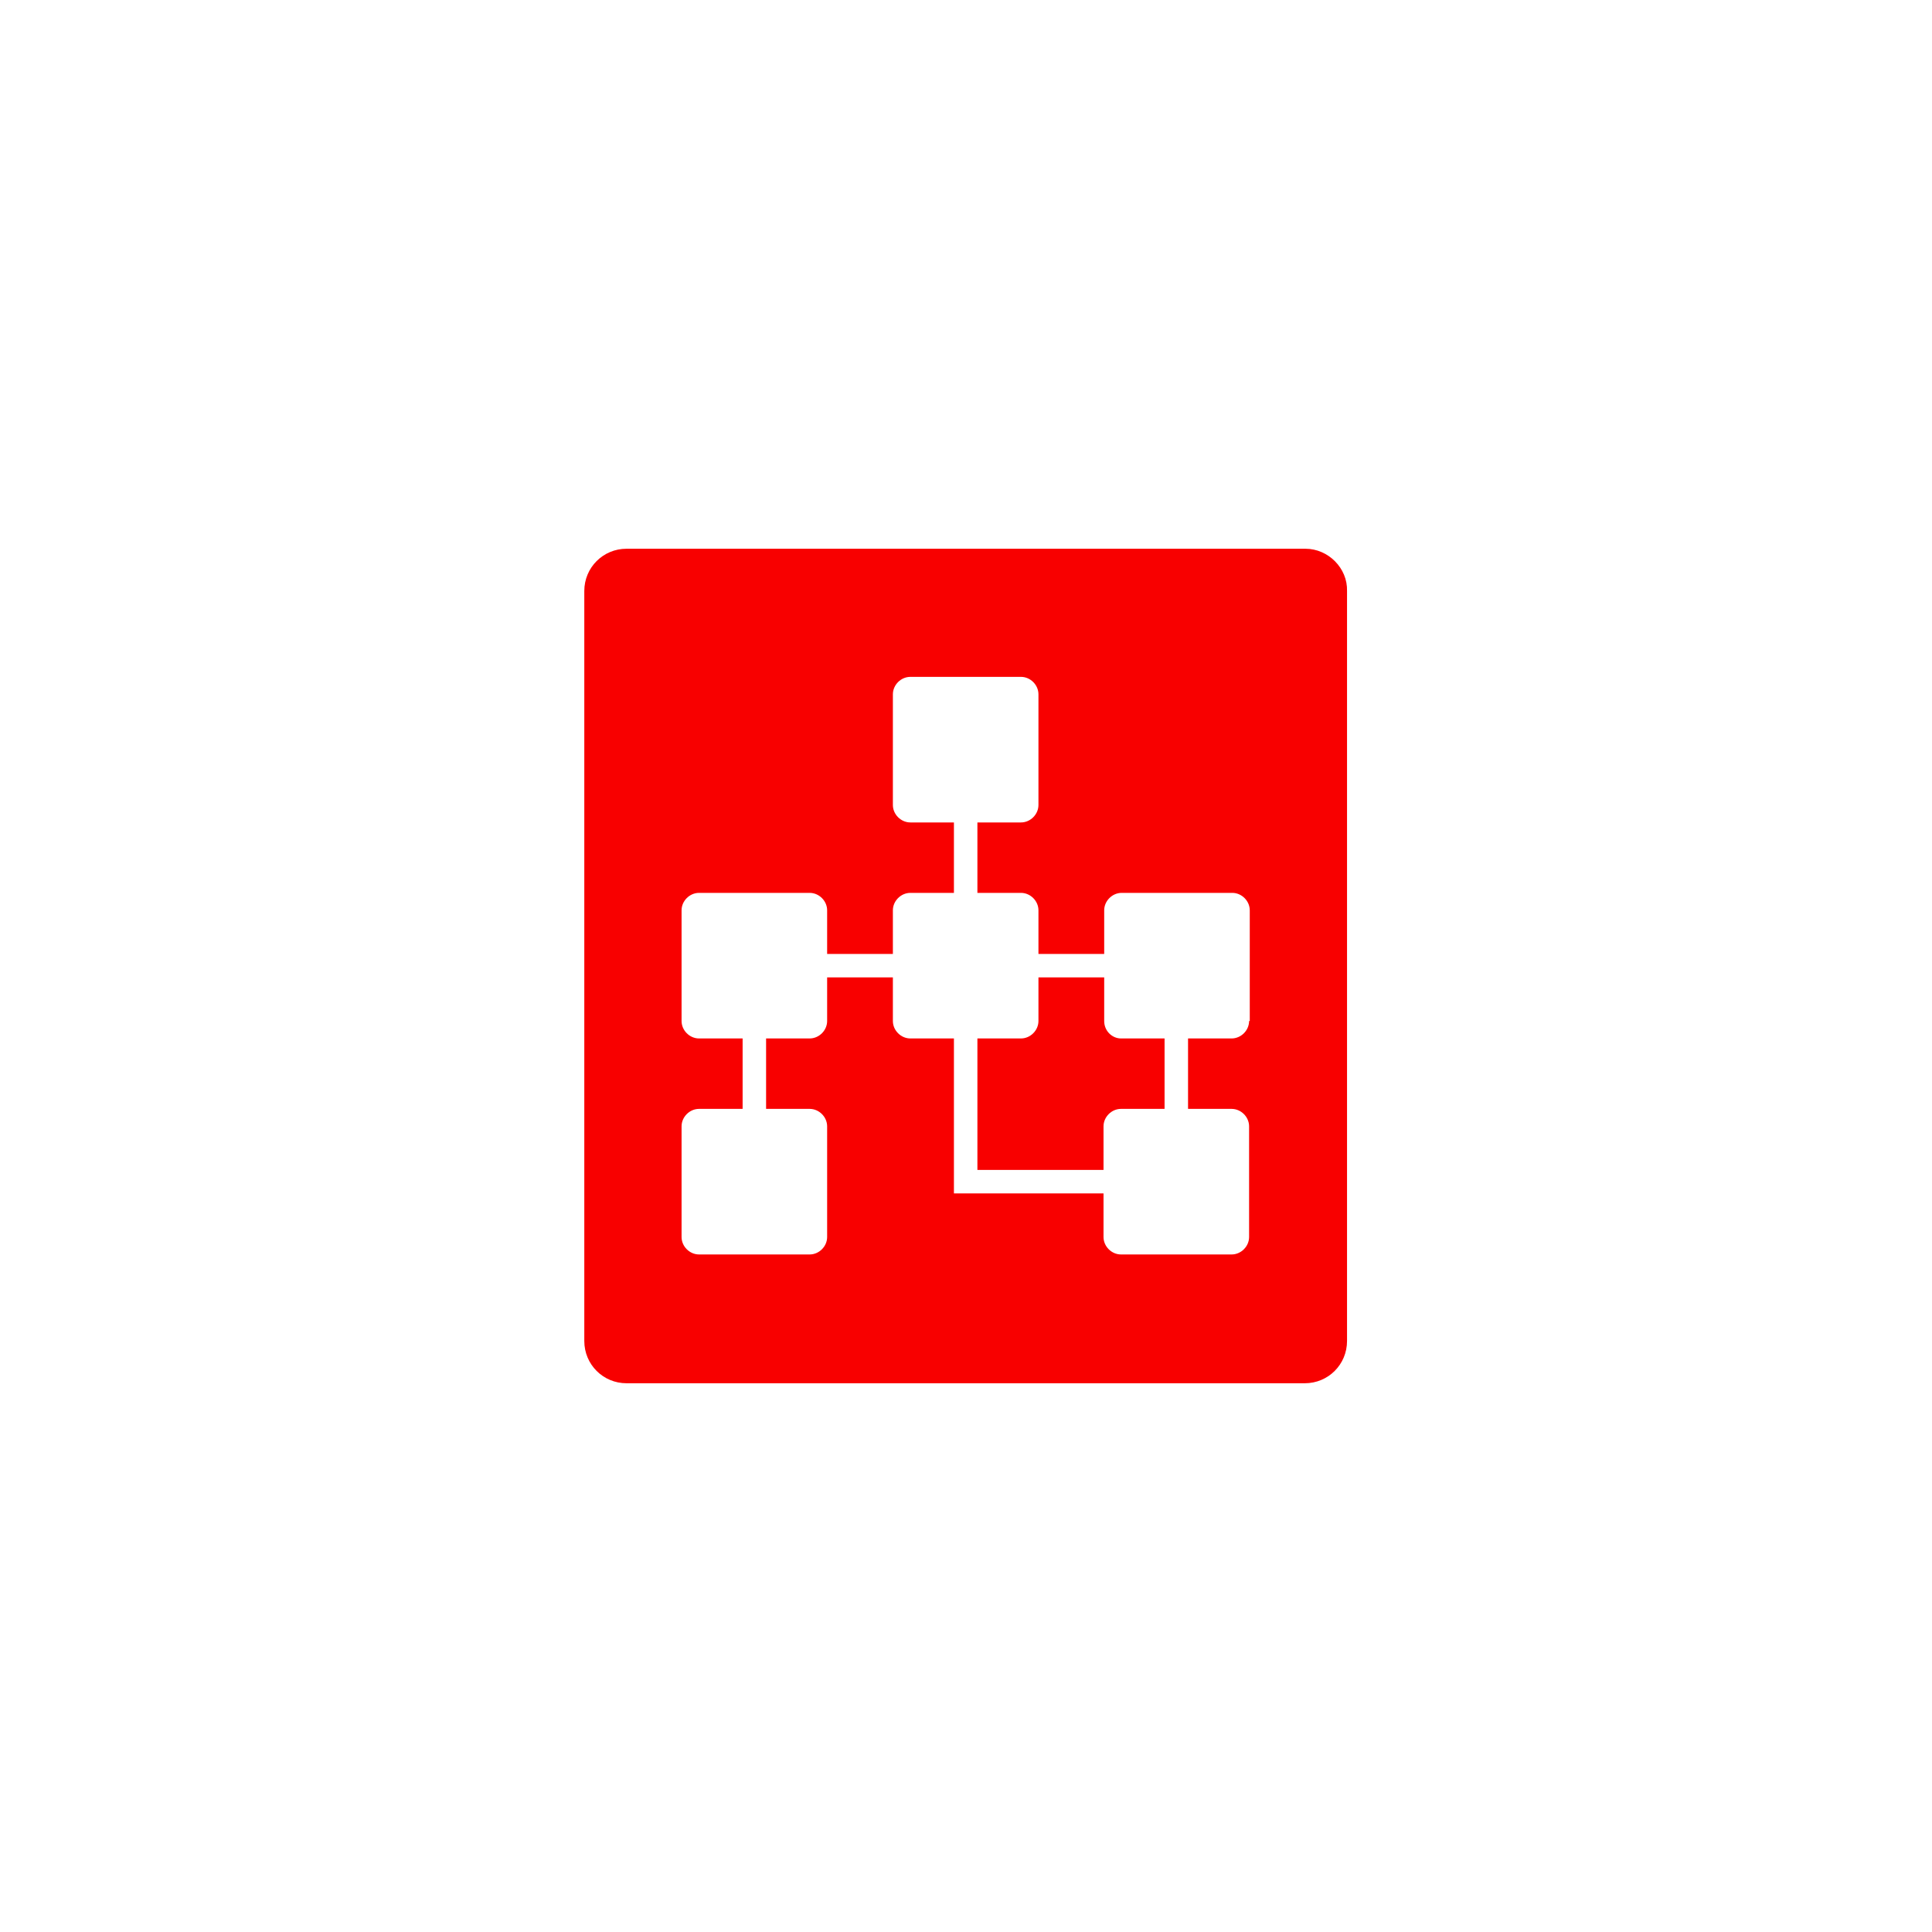
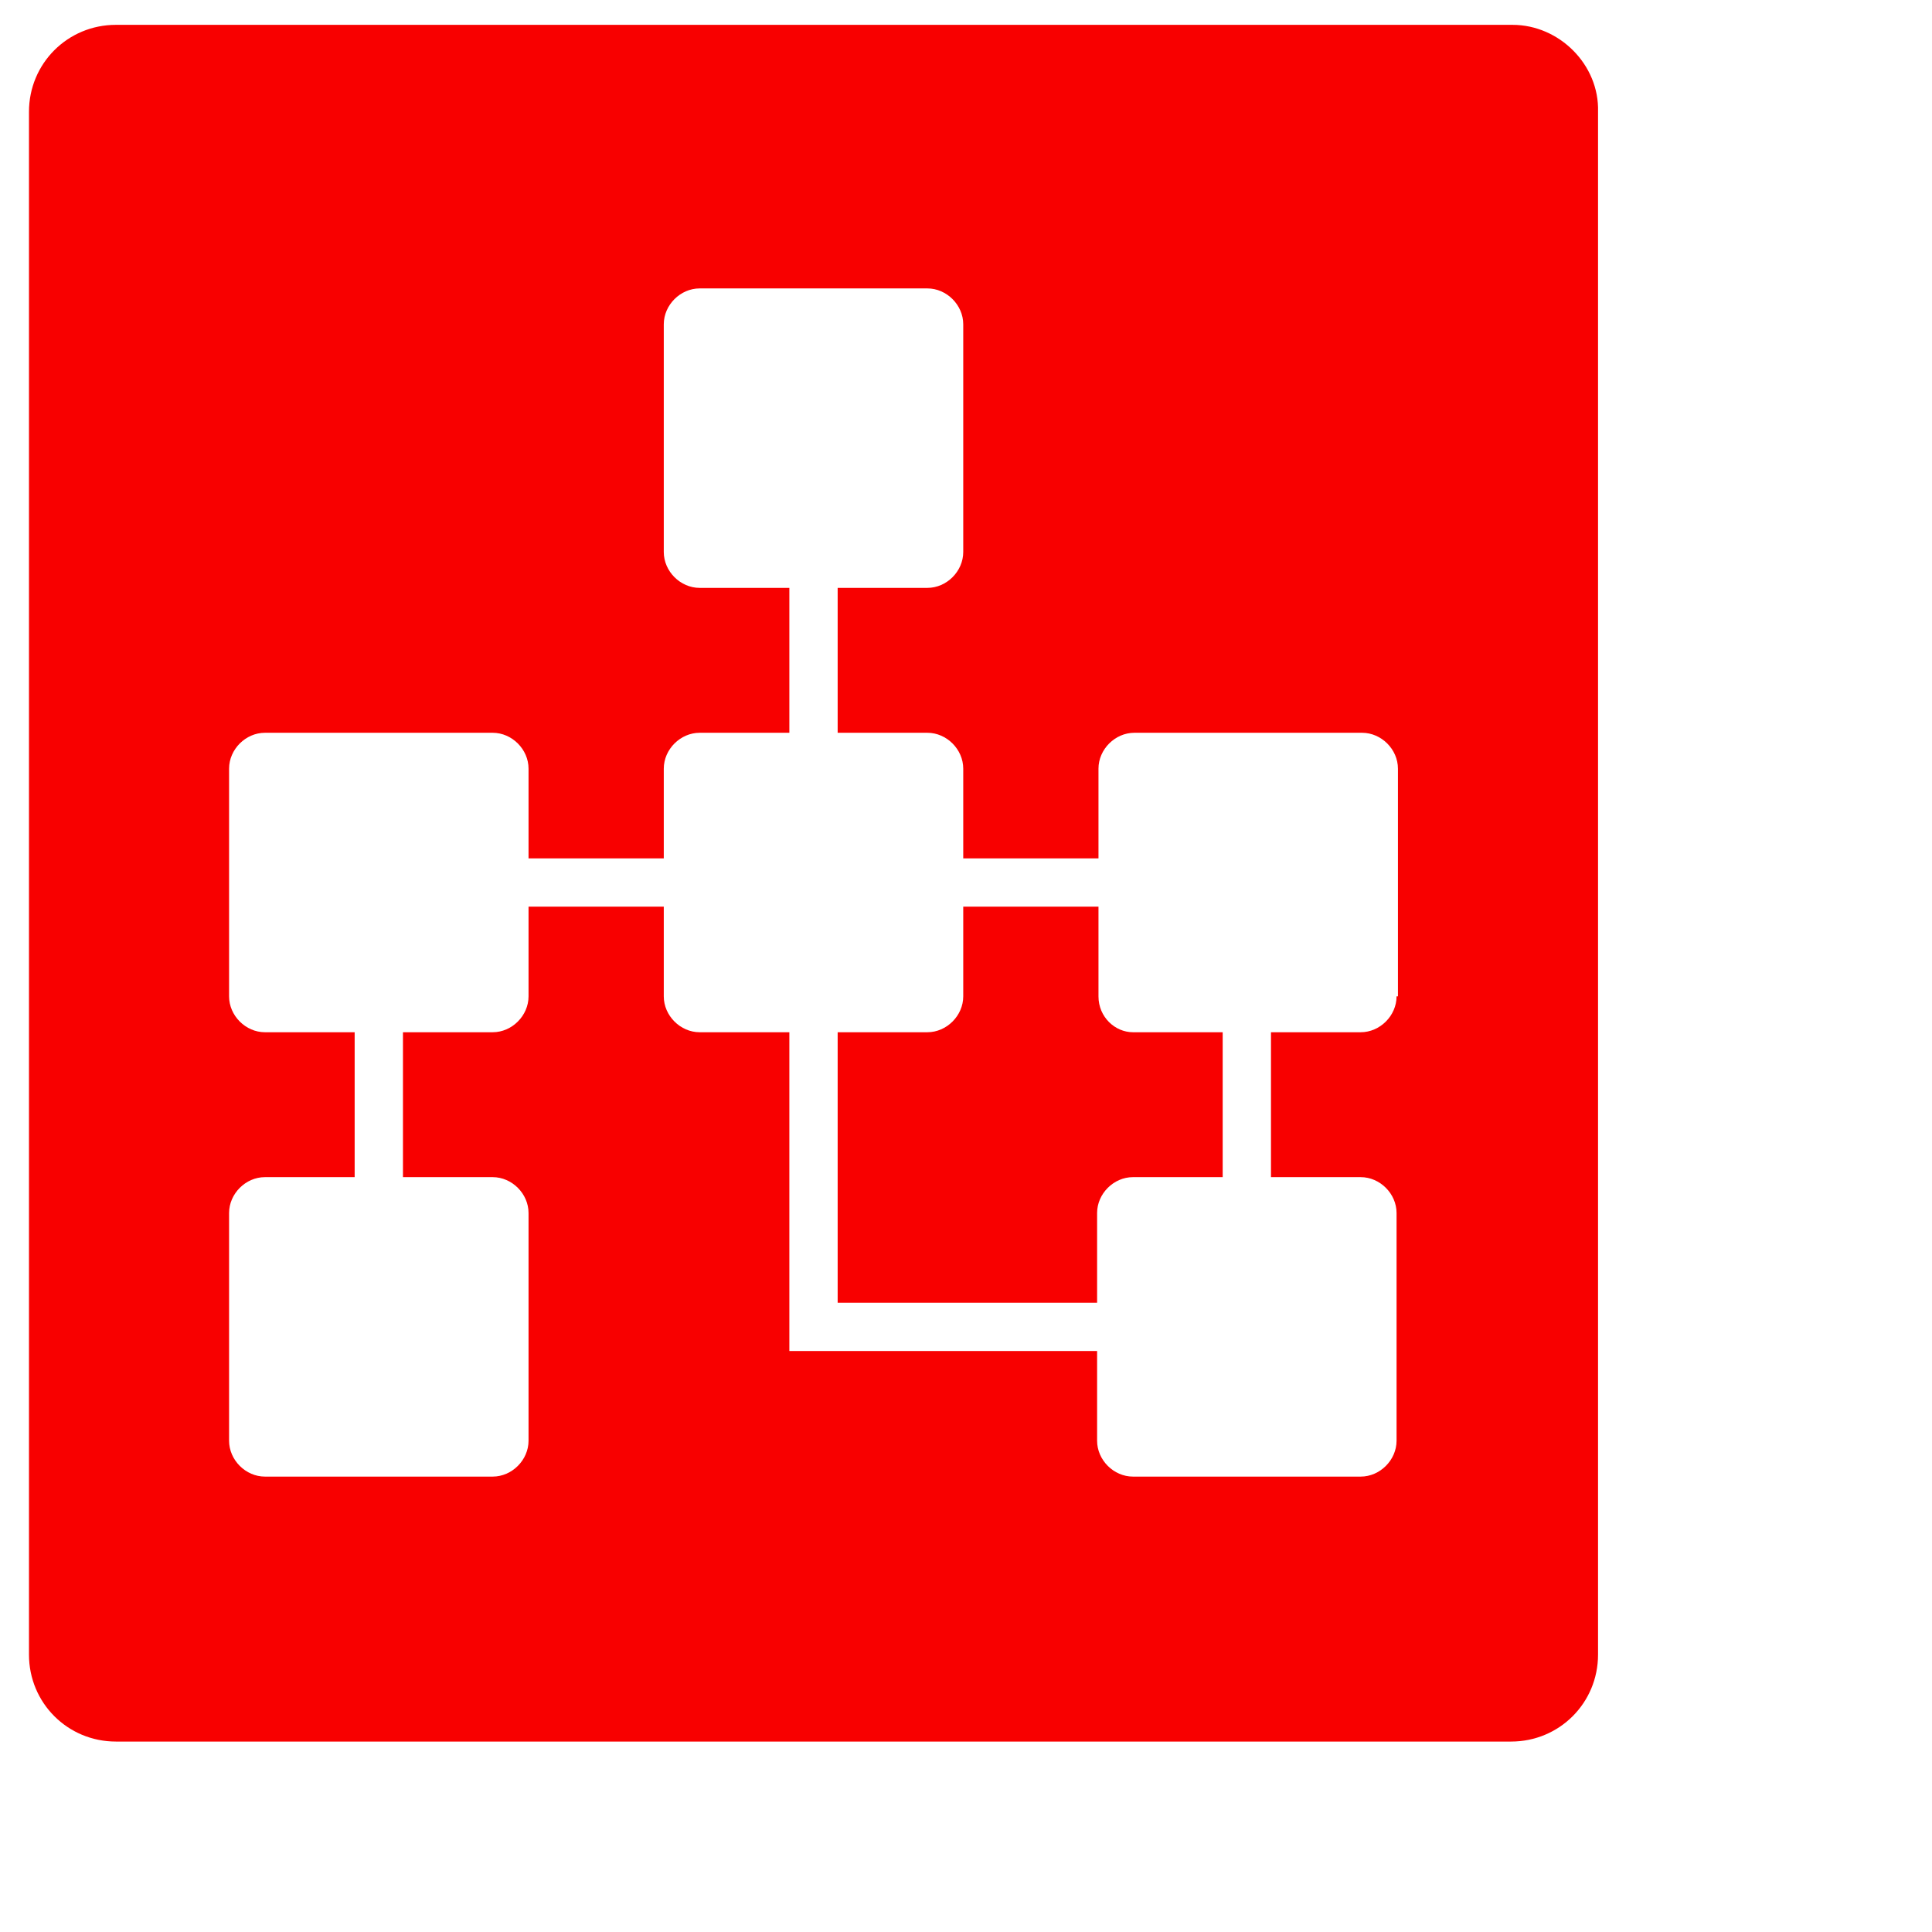
- <svg xmlns="http://www.w3.org/2000/svg" x="0" y="0" width="20px" height="20px" viewBox="0 0 288 288" style="enable-background:new 0 0 288 288;" xml:space="preserve">
+ <svg xmlns="http://www.w3.org/2000/svg" x="0" y="0" width="20px" height="20px" viewBox="85 80 140 140" style="enable-background:new 0 0 288 288;" xml:space="preserve">
  <g>
    <path fill="#F80000" d="M164.6,152.2v-6.5h-9.8v6.5c0,1.4-1.2,2.6-2.6,2.6h-6.5v19.6h18.8v-6.5c0-1.4,1.2-2.6,2.6-2.6h6.5v-10.5h-6.5   C165.8,154.8,164.6,153.7,164.6,152.2z" />
    <path fill="#F80000" d="M194.6,81.8H93.4c-3.5,0-6.3,2.8-6.3,6.3v111.8c0,3.5,2.8,6.3,6.3,6.3h101.1c3.5,0,6.3-2.8,6.3-6.3V88.1   C200.9,84.7,198,81.8,194.6,81.8z M186.2,152.2c0,1.4-1.2,2.6-2.6,2.6h-6.5v10.5h6.5c1.4,0,2.6,1.2,2.6,2.6v16.5   c0,1.4-1.2,2.6-2.6,2.6h-16.5c-1.4,0-2.6-1.2-2.6-2.6v-6.5h-22.3v-23.1h-6.5c-1.4,0-2.6-1.2-2.6-2.6v-6.5h-9.8v6.5   c0,1.4-1.2,2.6-2.6,2.6h-6.5v10.5h6.5c1.4,0,2.6,1.2,2.6,2.6v16.5c0,1.4-1.2,2.6-2.6,2.6h-16.5c-1.4,0-2.6-1.2-2.6-2.6v-16.5   c0-1.4,1.2-2.6,2.6-2.6h6.5v-10.5h-6.5c-1.4,0-2.6-1.2-2.6-2.6v-16.5c0-1.4,1.2-2.6,2.6-2.6h16.5c1.4,0,2.6,1.2,2.6,2.6v6.5h9.8   v-6.5c0-1.4,1.2-2.6,2.6-2.6h6.5v-10.5h-6.5c-1.4,0-2.6-1.2-2.6-2.6v-16.5c0-1.4,1.2-2.6,2.6-2.6h16.5c1.4,0,2.6,1.2,2.6,2.6v16.5   c0,1.4-1.2,2.6-2.6,2.6h-6.5v10.5h6.5c1.4,0,2.6,1.2,2.6,2.6v6.5h9.8v-6.5c0-1.4,1.2-2.6,2.6-2.6h16.5c1.4,0,2.6,1.2,2.6,2.6V152.2   z" />
  </g>
</svg>
